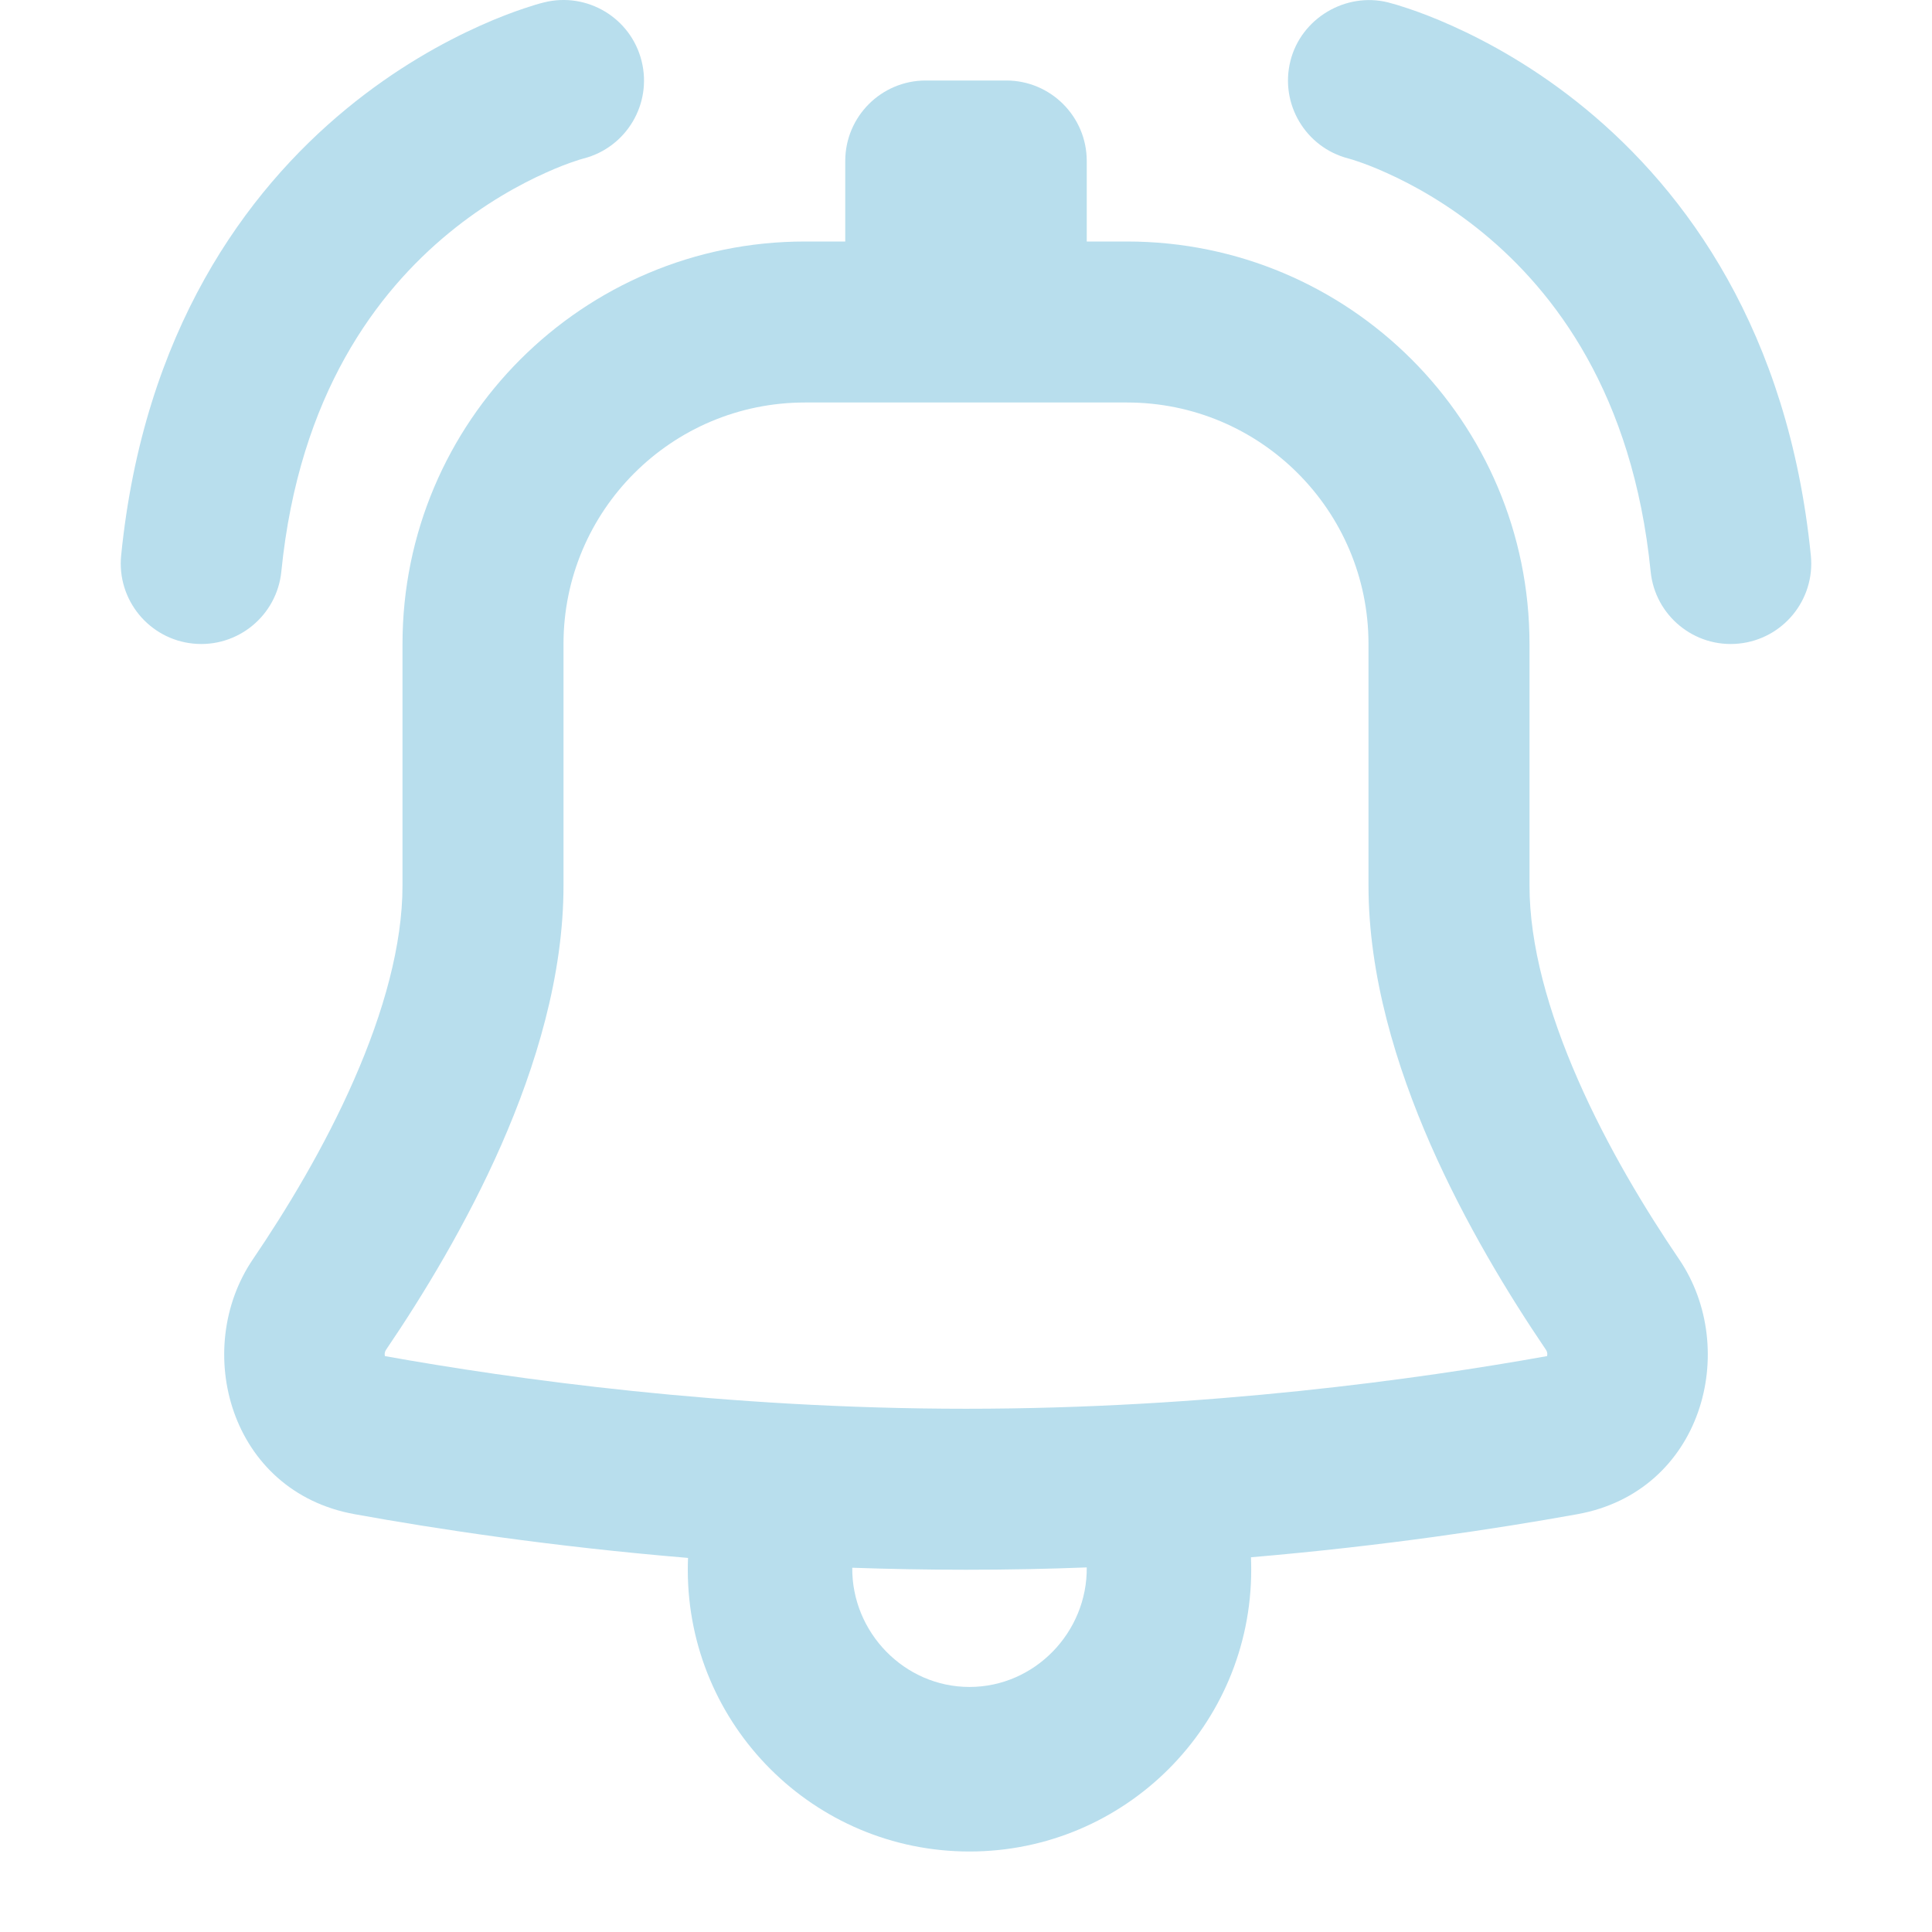
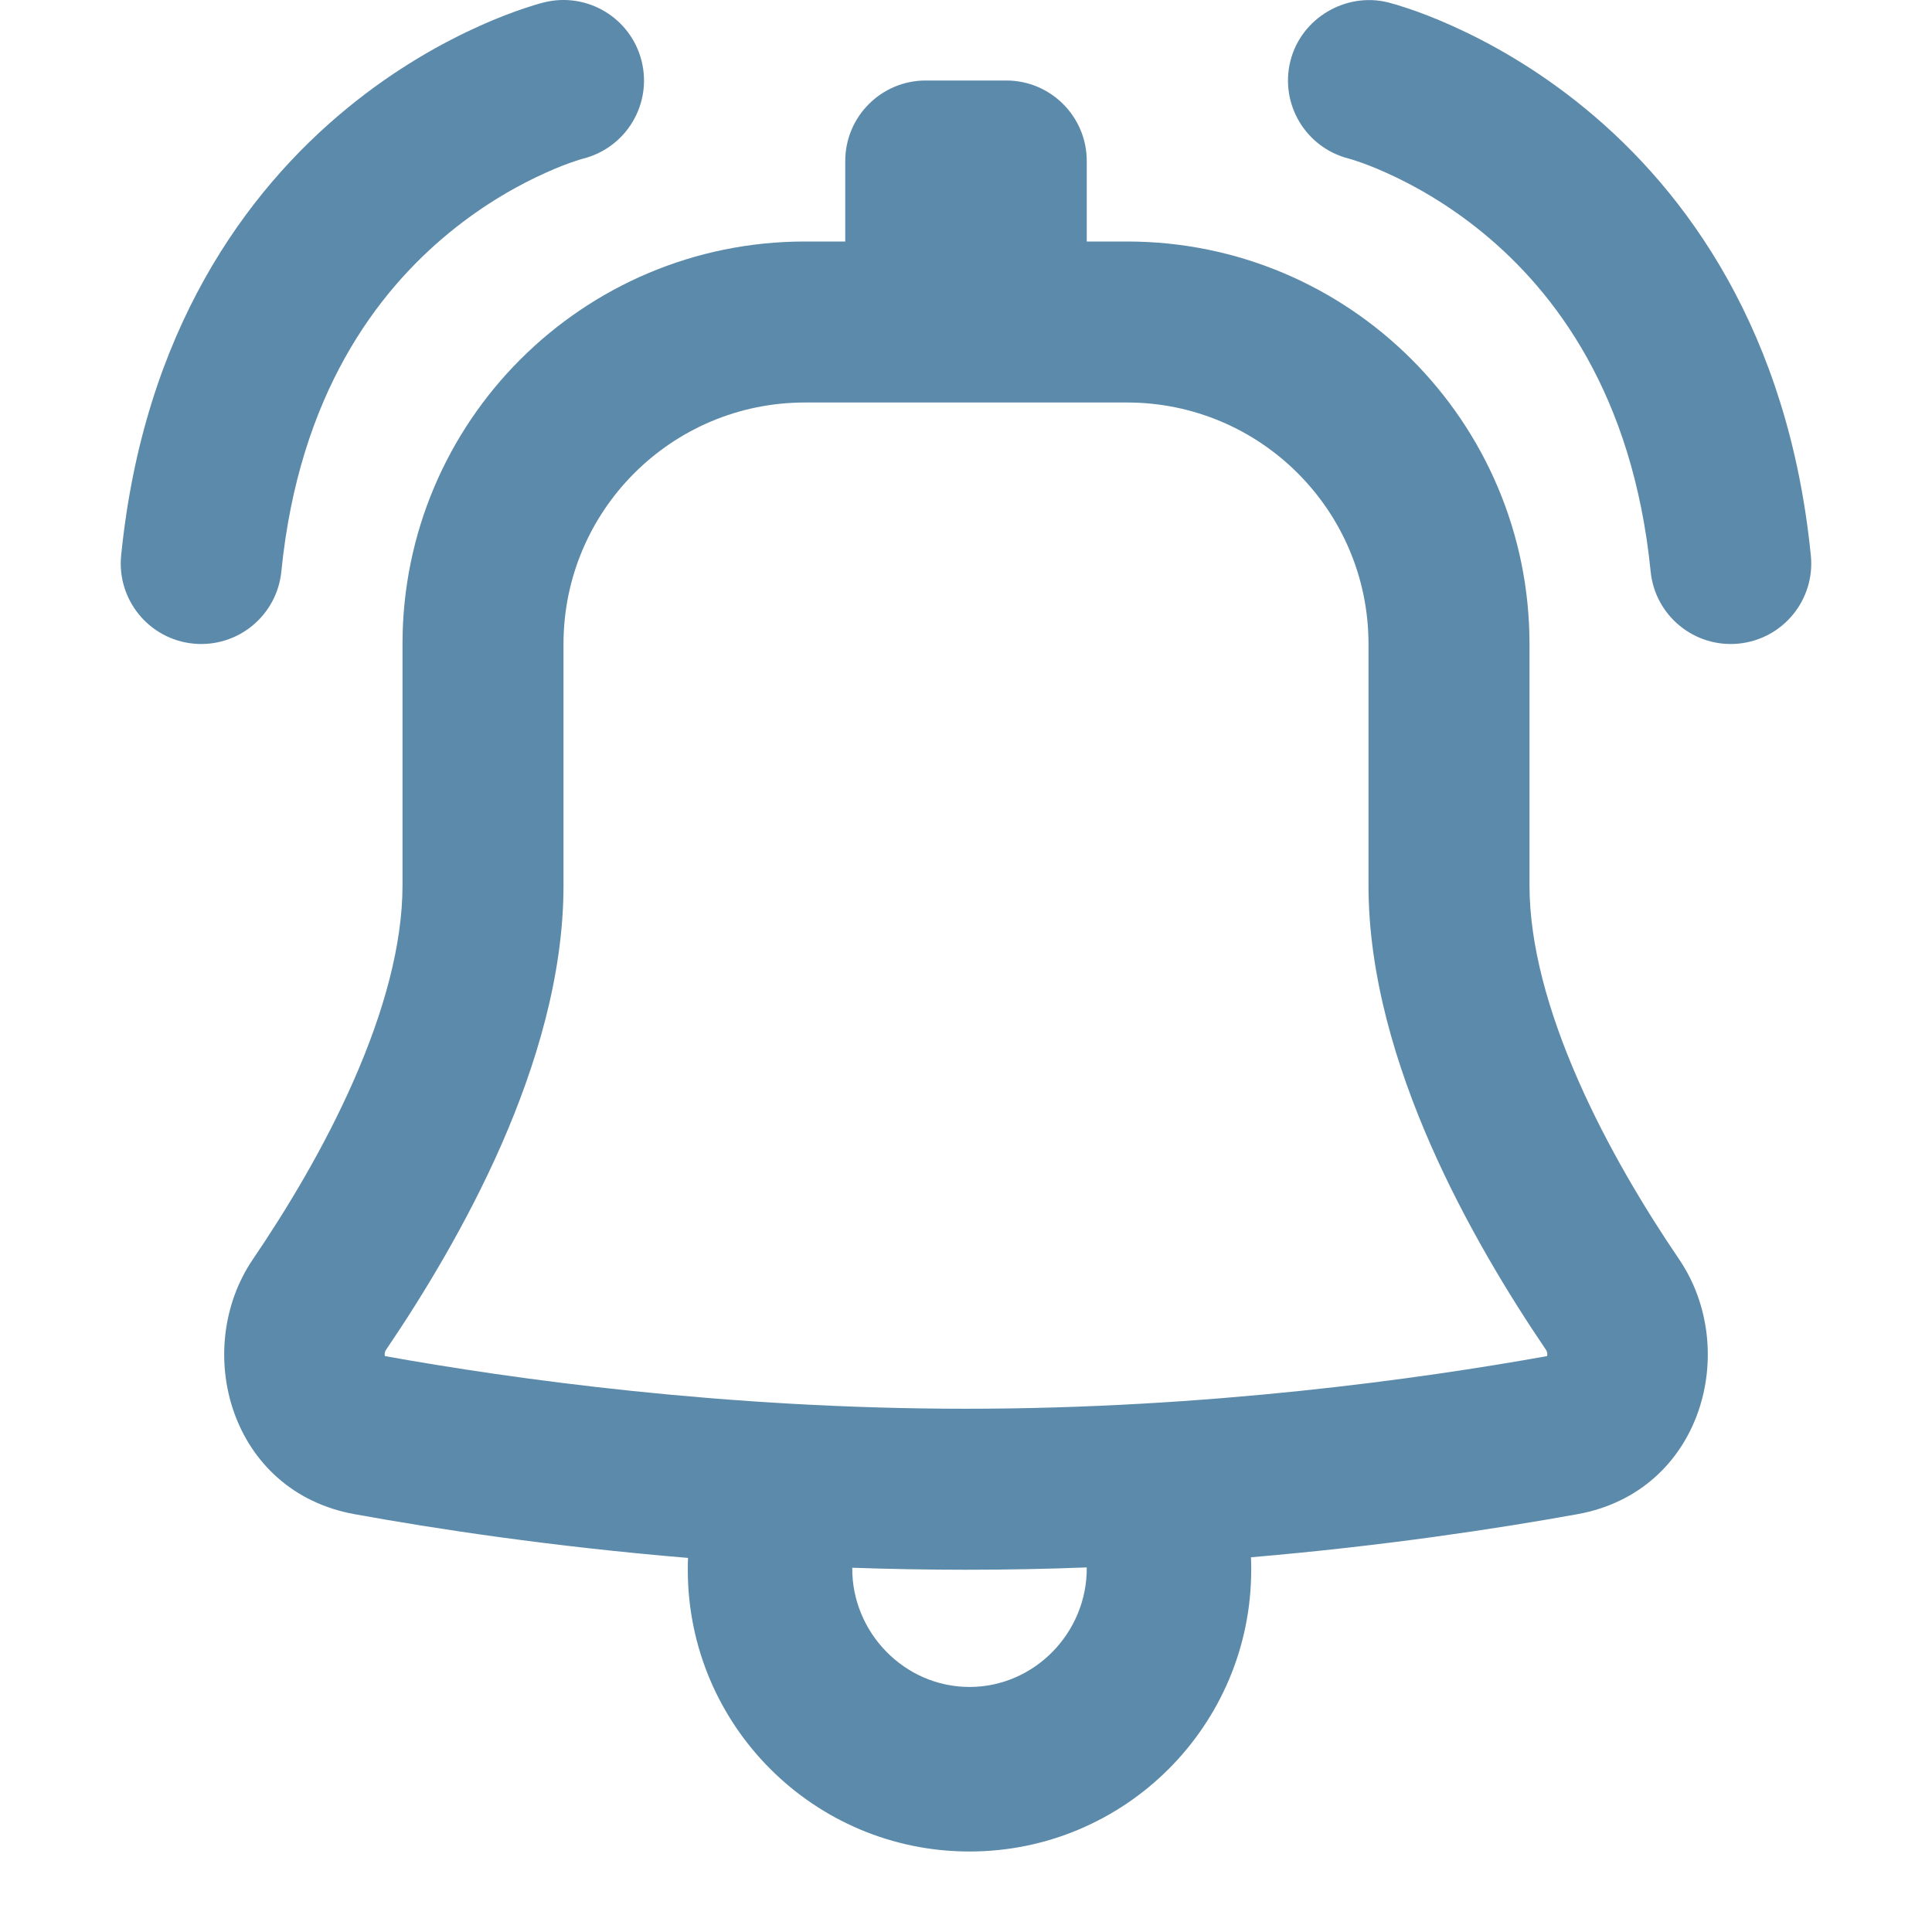
- <svg xmlns="http://www.w3.org/2000/svg" width="800px" height="800px" viewBox="0 0 24 24" fill="none">
-   <path fill-rule="evenodd" clip-rule="evenodd" d="M11.5 1C10.948 1 10.5 1.448 10.5 2V3H10C7.239 3 5 5.238 5 8V11C5 11.738 4.767 12.572 4.397 13.415C4.032 14.248 3.559 15.029 3.141 15.644C2.382 16.762 2.852 18.53 4.406 18.81C5.421 18.994 6.857 19.212 8.547 19.353C8.545 19.401 8.544 19.451 8.544 19.5C8.544 21.433 10.111 23 12.043 23C13.976 23 15.543 21.433 15.543 19.5C15.543 19.448 15.542 19.397 15.54 19.345C17.192 19.204 18.596 18.99 19.594 18.81C21.148 18.53 21.618 16.762 20.859 15.644C20.441 15.029 19.968 14.248 19.603 13.415C19.233 12.572 19 11.738 19 11V8C19 5.238 16.761 3 14 3H13.5V2C13.5 1.448 13.052 1 12.5 1H11.5ZM12 19.5C12.511 19.5 13.012 19.49 13.5 19.471C13.508 20.276 12.854 20.956 12.043 20.956C11.235 20.956 10.58 20.278 10.587 19.475C11.047 19.491 11.519 19.5 12 19.5ZM10 5C8.343 5 7 6.343 7 8V11C7 12.123 6.655 13.246 6.229 14.219C5.798 15.2 5.255 16.091 4.796 16.767C4.786 16.782 4.781 16.797 4.779 16.811C4.778 16.824 4.779 16.836 4.782 16.846C6.364 17.13 9 17.5 12 17.5C14.999 17.5 17.636 17.13 19.218 16.846C19.221 16.836 19.222 16.824 19.221 16.811C19.219 16.797 19.214 16.782 19.204 16.767C18.745 16.091 18.202 15.2 17.771 14.219C17.345 13.246 17 12.123 17 11V8C17 6.343 15.657 5 14 5H10Z" fill="#b8deed" />
-   <path fill-rule="evenodd" clip-rule="evenodd" d="M16.03 0.757C16.162 0.228 16.715 -0.102 17.244 0.03C17.313 0.048 17.379 0.067 17.492 0.105C17.63 0.151 17.818 0.221 18.042 0.322C18.489 0.523 19.085 0.848 19.698 1.353C20.943 2.378 22.216 4.111 22.495 6.901C22.55 7.45 22.149 7.94 21.599 7.995C21.05 8.05 20.56 7.649 20.505 7.1C20.284 4.889 19.307 3.622 18.427 2.897C17.977 2.527 17.542 2.29 17.223 2.147C17.064 2.075 16.937 2.028 16.854 2.001C16.82 1.989 16.786 1.978 16.751 1.969C16.219 1.832 15.896 1.291 16.03 0.757Z" fill="#b8deed" />
-   <path fill-rule="evenodd" clip-rule="evenodd" d="M7.97 0.757C7.836 0.222 7.293 -0.104 6.757 0.03C6.688 0.047 6.622 0.067 6.508 0.105C6.371 0.151 6.182 0.221 5.958 0.322C5.511 0.523 4.915 0.848 4.302 1.353C3.057 2.378 1.784 4.111 1.505 6.9C1.45 7.45 1.851 7.94 2.4 7.995C2.95 8.05 3.44 7.649 3.495 7.099C3.716 4.889 4.693 3.622 5.573 2.897C6.023 2.527 6.458 2.29 6.777 2.147C6.935 2.075 7.063 2.028 7.146 2.001C7.18 1.989 7.214 1.978 7.249 1.969C7.781 1.832 8.104 1.291 7.97 0.757Z" fill="#b8deed" />
+ <svg xmlns="http://www.w3.org/2000/svg" width="800px" height="800px" viewBox="0 0 24 24" fill="#5c8aaa">
+   <path fill-rule="evenodd" clip-rule="evenodd" d="M11.5 1C10.948 1 10.5 1.448 10.5 2V3H10C7.239 3 5 5.238 5 8V11C5 11.738 4.767 12.572 4.397 13.415C4.032 14.248 3.559 15.029 3.141 15.644C2.382 16.762 2.852 18.53 4.406 18.81C5.421 18.994 6.857 19.212 8.547 19.353C8.545 19.401 8.544 19.451 8.544 19.5C8.544 21.433 10.111 23 12.043 23C13.976 23 15.543 21.433 15.543 19.5C15.543 19.448 15.542 19.397 15.54 19.345C17.192 19.204 18.596 18.99 19.594 18.81C21.148 18.53 21.618 16.762 20.859 15.644C20.441 15.029 19.968 14.248 19.603 13.415C19.233 12.572 19 11.738 19 11V8C19 5.238 16.761 3 14 3H13.5V2C13.5 1.448 13.052 1 12.5 1H11.5ZM12 19.5C12.511 19.5 13.012 19.49 13.5 19.471C13.508 20.276 12.854 20.956 12.043 20.956C11.235 20.956 10.58 20.278 10.587 19.475C11.047 19.491 11.519 19.5 12 19.5ZM10 5C8.343 5 7 6.343 7 8V11C7 12.123 6.655 13.246 6.229 14.219C5.798 15.2 5.255 16.091 4.796 16.767C4.786 16.782 4.781 16.797 4.779 16.811C4.778 16.824 4.779 16.836 4.782 16.846C6.364 17.13 9 17.5 12 17.5C14.999 17.5 17.636 17.13 19.218 16.846C19.221 16.836 19.222 16.824 19.221 16.811C19.219 16.797 19.214 16.782 19.204 16.767C18.745 16.091 18.202 15.2 17.771 14.219C17.345 13.246 17 12.123 17 11V8C17 6.343 15.657 5 14 5H10Z" fill="#5c8aaa" />
+   <path fill-rule="evenodd" clip-rule="evenodd" d="M16.03 0.757C16.162 0.228 16.715 -0.102 17.244 0.03C17.313 0.048 17.379 0.067 17.492 0.105C17.63 0.151 17.818 0.221 18.042 0.322C18.489 0.523 19.085 0.848 19.698 1.353C20.943 2.378 22.216 4.111 22.495 6.901C22.55 7.45 22.149 7.94 21.599 7.995C21.05 8.05 20.56 7.649 20.505 7.1C20.284 4.889 19.307 3.622 18.427 2.897C17.977 2.527 17.542 2.29 17.223 2.147C17.064 2.075 16.937 2.028 16.854 2.001C16.82 1.989 16.786 1.978 16.751 1.969C16.219 1.832 15.896 1.291 16.03 0.757Z" fill="#5c8aaa" />
+   <path fill-rule="evenodd" clip-rule="evenodd" d="M7.97 0.757C7.836 0.222 7.293 -0.104 6.757 0.03C6.688 0.047 6.622 0.067 6.508 0.105C6.371 0.151 6.182 0.221 5.958 0.322C5.511 0.523 4.915 0.848 4.302 1.353C3.057 2.378 1.784 4.111 1.505 6.9C1.45 7.45 1.851 7.94 2.4 7.995C2.95 8.05 3.44 7.649 3.495 7.099C3.716 4.889 4.693 3.622 5.573 2.897C6.023 2.527 6.458 2.29 6.777 2.147C6.935 2.075 7.063 2.028 7.146 2.001C7.18 1.989 7.214 1.978 7.249 1.969C7.781 1.832 8.104 1.291 7.97 0.757Z" fill="#5c8aaa" />
</svg>
